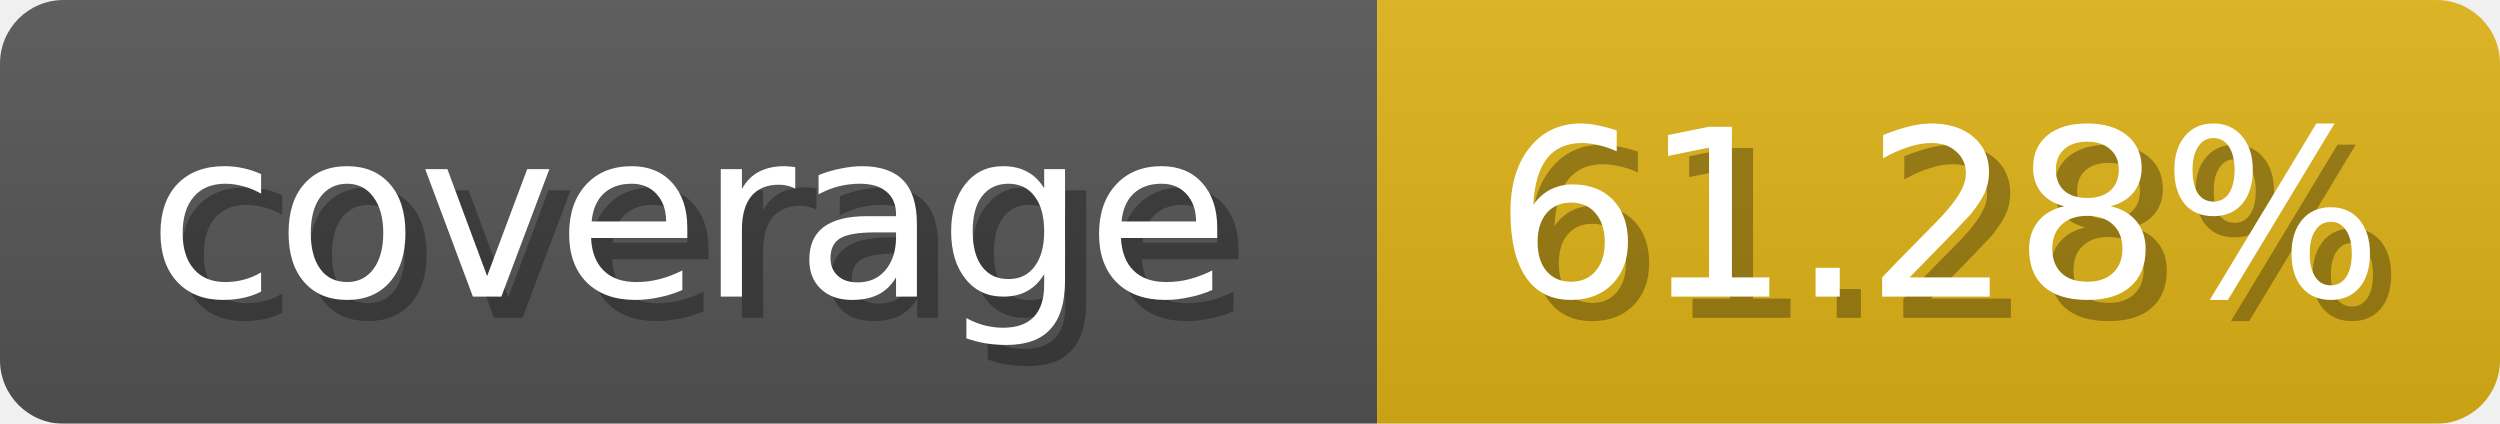
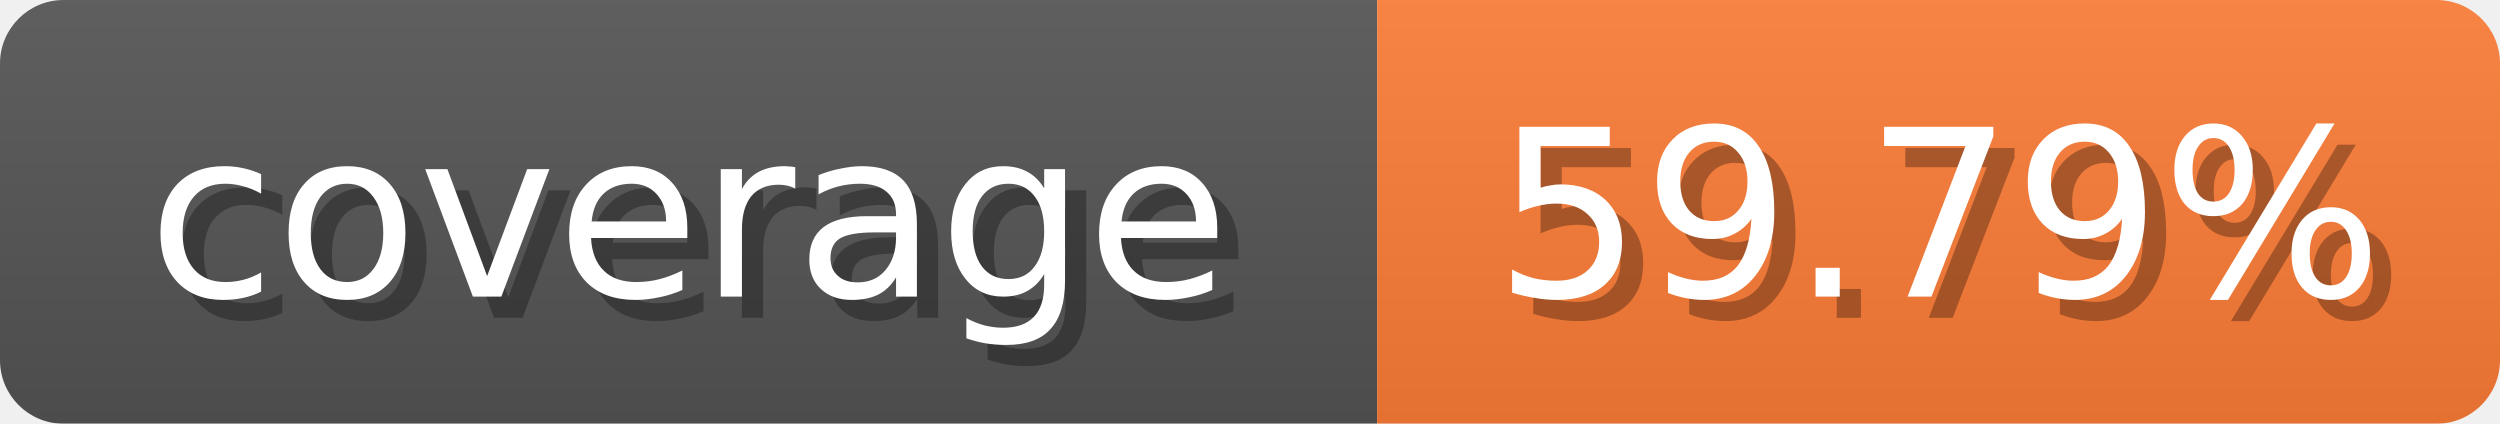
<svg xmlns="http://www.w3.org/2000/svg" width="118" height="20">
  <linearGradient id="b" x2="0" y2="100%">
    <stop offset="0" stop-color="#bbb" stop-opacity=".1" />
    <stop offset="1" stop-opacity=".1" />
  </linearGradient>
  <mask id="anybadge_1">
    <rect width="118" height="20" rx="3" fill="#fff" />
  </mask>
  <g mask="url(#anybadge_1)">
    <path fill="#555" d="M0 0h65v20H0z" />
-     <path fill="#dfb317" d="M65 0h53v20H65z" />
+     <path fill="#fe7d37" d="M65 0h53v20H65z" />
    <path fill="url(#b)" d="M0 0h118v20H0z" />
  </g>
  <g fill="#fff" text-anchor="middle" font-family="DejaVu Sans,Verdana,Geneva,sans-serif" font-size="11">
    <text x="33.5" y="15" fill="#010101" fill-opacity=".3">coverage</text>
    <text x="32.5" y="14">coverage</text>
  </g>
  <g fill="#fff" text-anchor="middle" font-family="DejaVu Sans,Verdana,Geneva,sans-serif" font-size="11">
-     <text x="92.5" y="15" fill="#010101" fill-opacity=".3">61.28%</text>
-     <text x="91.5" y="14">61.28%</text>
+     <text x="92.5" y="15" fill="#010101" fill-opacity=".3">59.79%</text>
+     <text x="91.5" y="14">59.79%</text>
  </g>
</svg>
